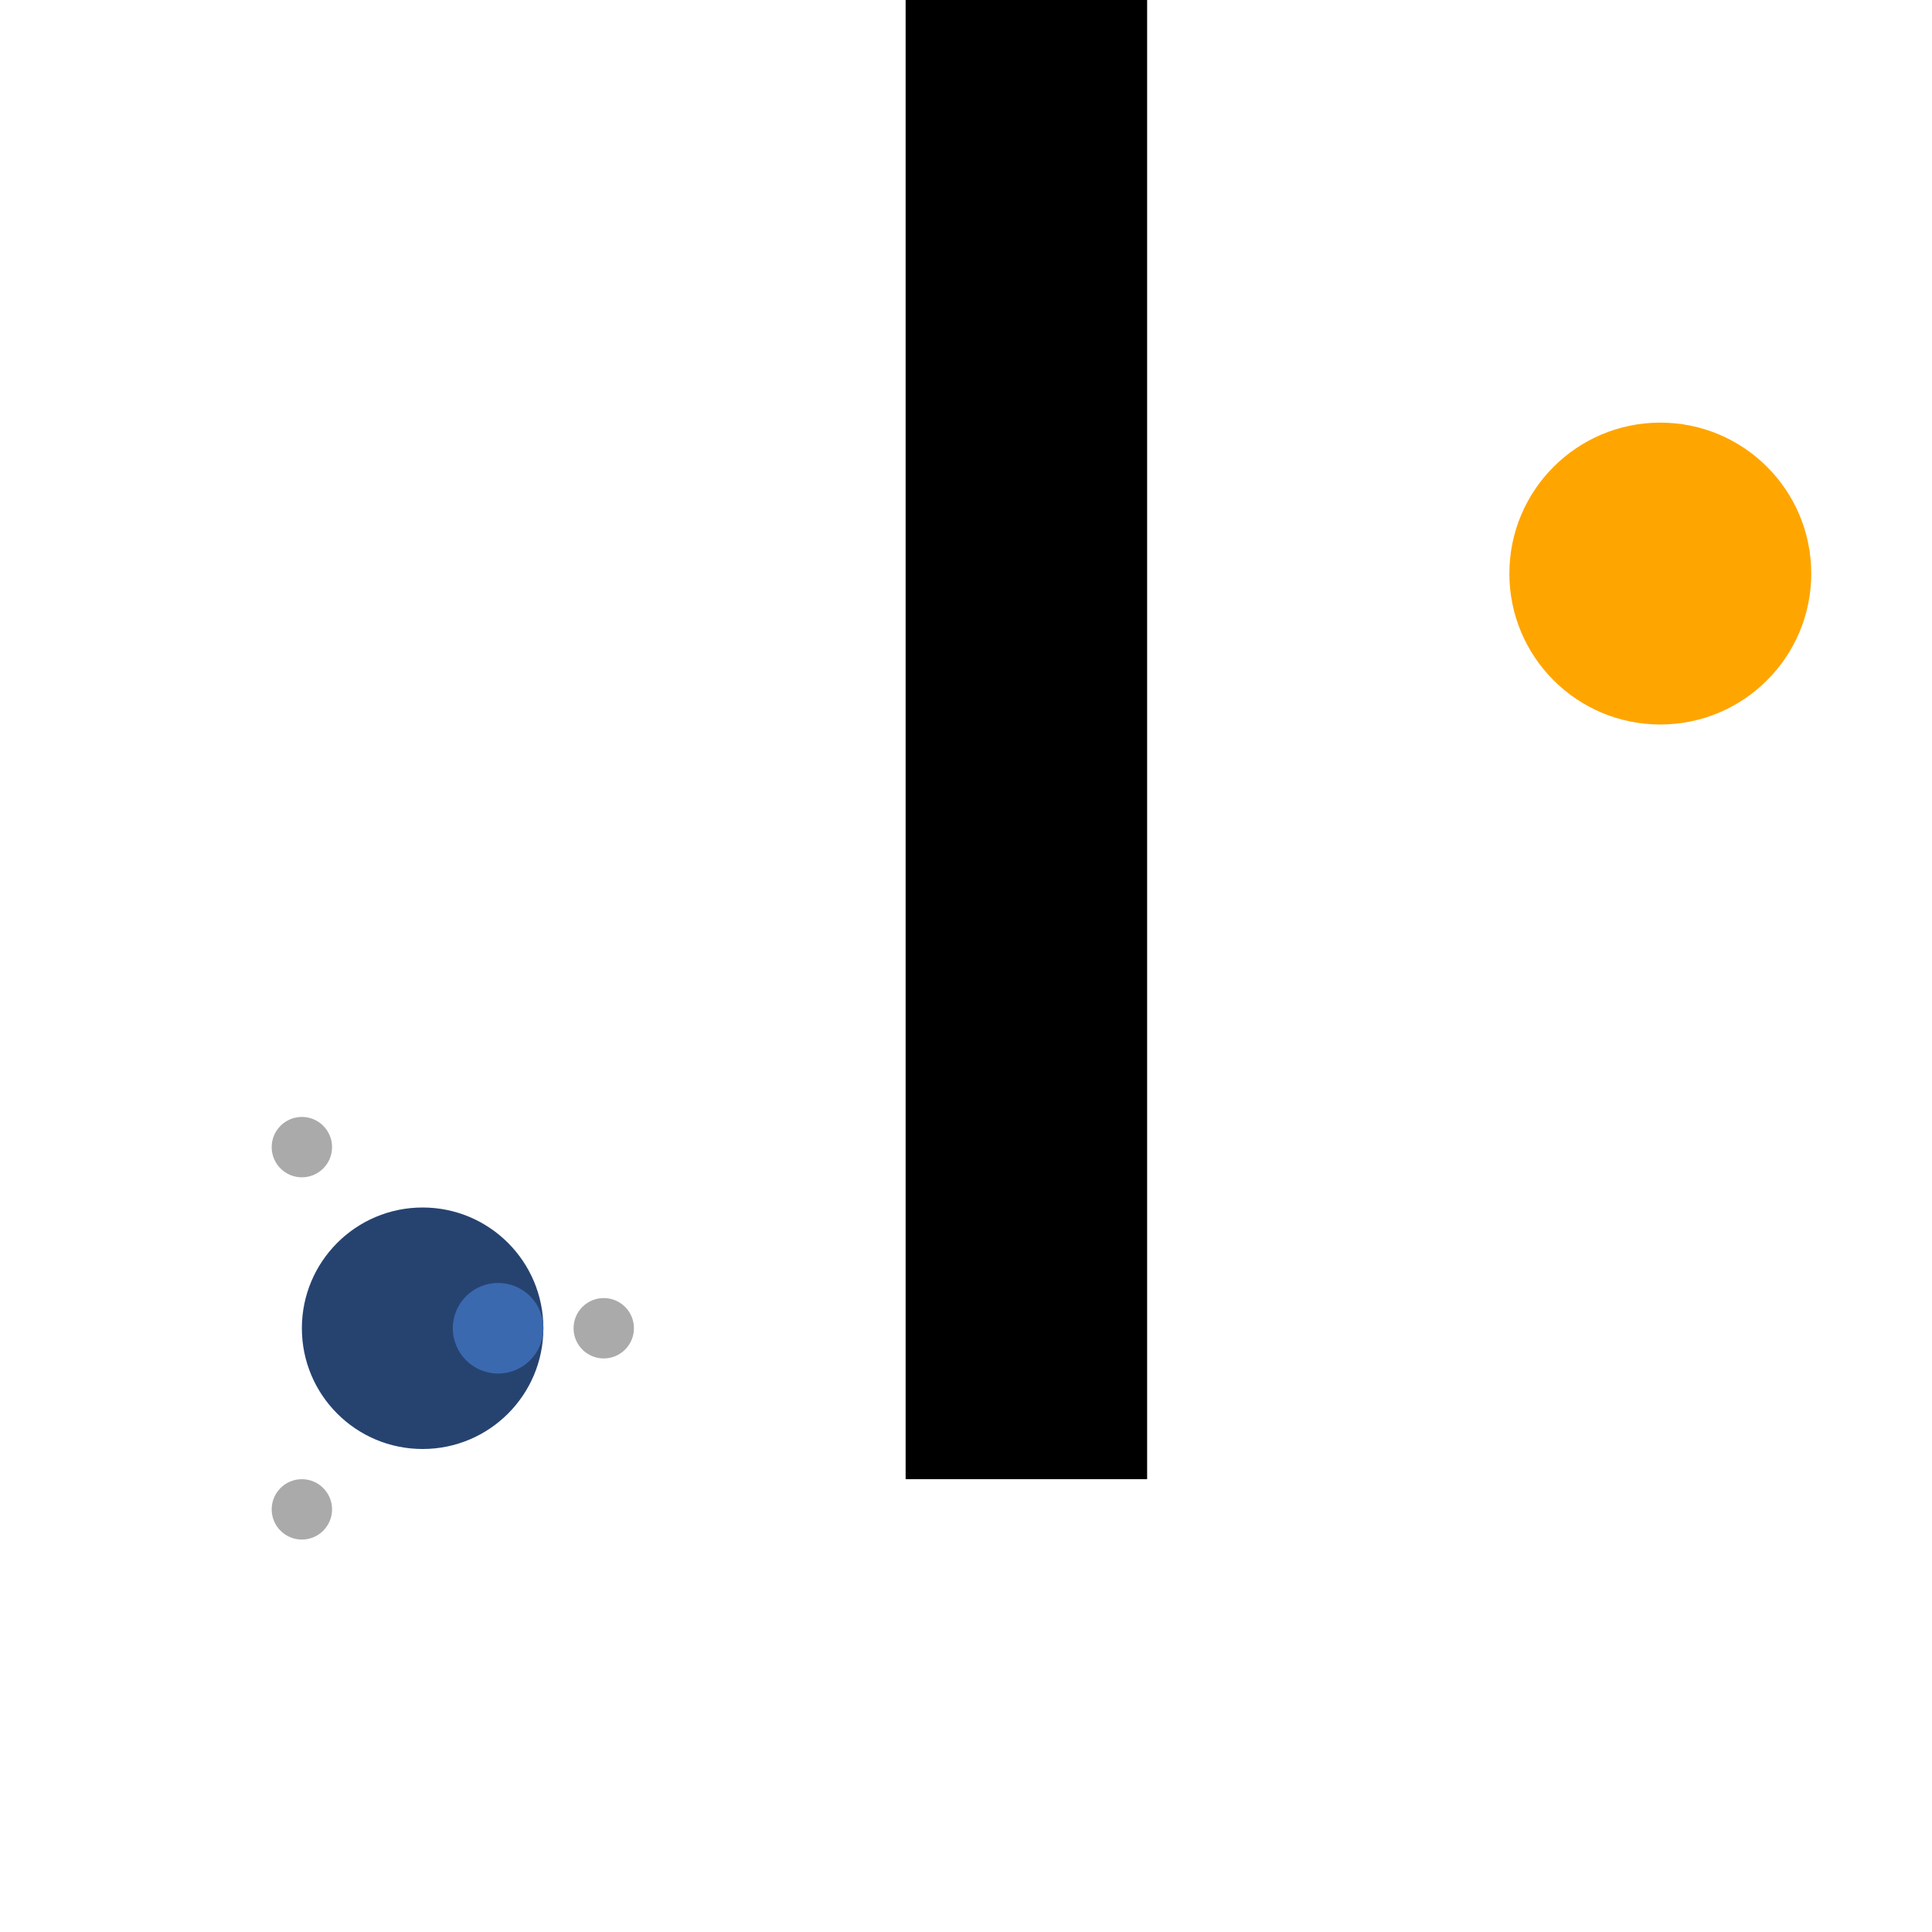
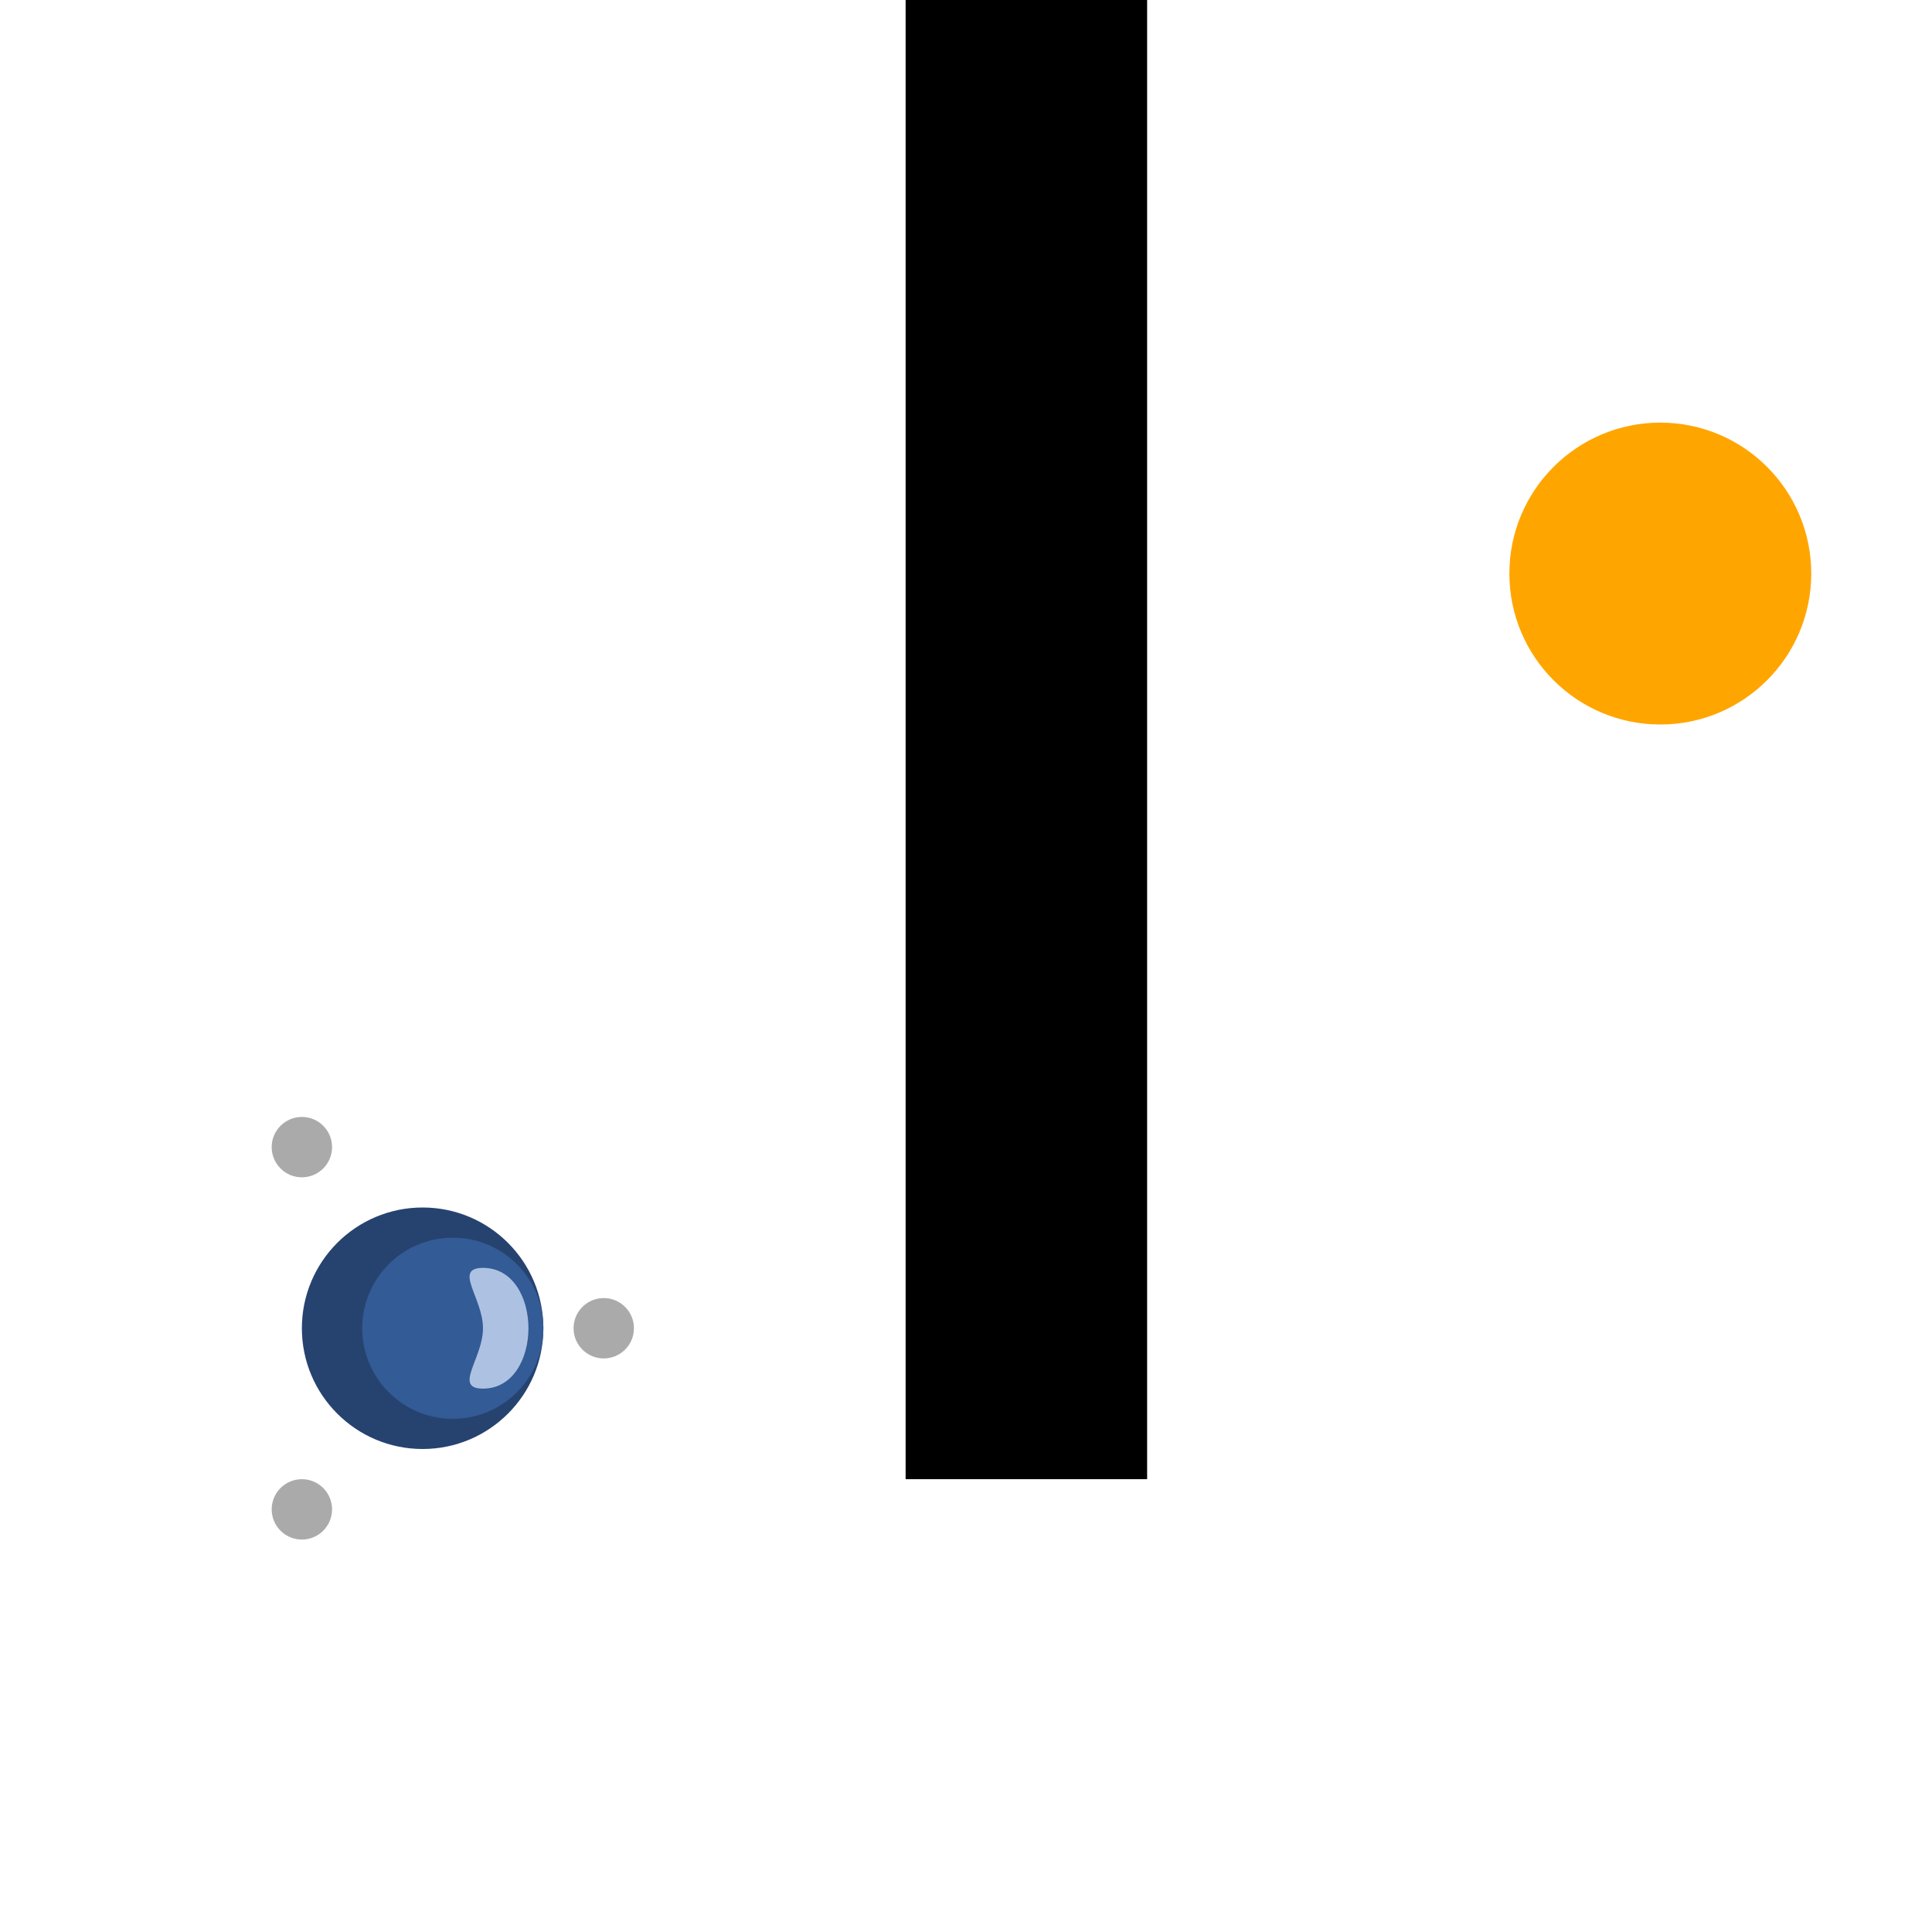
<svg xmlns="http://www.w3.org/2000/svg" width="128" height="128" id="svg2" version="1.1">
  <defs id="defs4">
    <linearGradient id="linearGradient3852">
      <stop style="stop-color:#000000;stop-opacity:1;" offset="0" id="stop3854" />
      <stop style="stop-color:#ffffff;stop-opacity:1;" offset="1" id="stop3856" />
    </linearGradient>
    <linearGradient id="linearGradient3844">
      <stop style="stop-color:#ffffff;stop-opacity:1;" offset="0" id="stop3846" />
      <stop style="stop-color:#000000;stop-opacity:0;" offset="1" id="stop3848" />
    </linearGradient>
  </defs>
  <g id="layer1" transform="translate(0,-924.3622)">
    <rect style="fill:#000000;fill-opacity:1;stroke:none" id="rect3911" width="16" height="98" x="60" y="924.362" ry="0" />
-     <path style="fill:#ffa500;fill-opacity:1;stroke:none" id="path3913" d="m 112,48 a 8,8 0 1 1 -16,0 8,8 0 1 1 16,0 z" transform="matrix(1.25,0,0,1.25,-20,902.3622)" />
+     <path style="fill:#ffa500;fill-opacity:1;stroke:none" id="path3913" d="m 112,48 c 0,4.418 -3.582,8 -8,8 -4.418,0 -8,-3.582 -8,-8 0,-4.418 3.582,-8 8,-8 4.418,0 8,3.582 8,8 z" transform="matrix(1.25,0,0,1.25,-20,902.3622)" />
    <g id="g3925" transform="translate(4,24)">
-       <path style="fill:#264370;fill-opacity:1;stroke:none" id="path3915" d="m 112,48 a 8,8 0 1 1 -16,0 8,8 0 1 1 16,0 z" transform="translate(-80,940.3622)" />
-       <path transform="matrix(0.375,0,0,0.375,-10,970.3622)" d="m 112,48 a 8,8 0 1 1 -16,0 8,8 0 1 1 16,0 z" id="path3917" style="fill:#3a69b0;fill-opacity:1;stroke:none" />
-       <path style="fill:#aaaaaa;fill-opacity:1;stroke:none" id="path3919" d="m 112,48 a 8,8 0 1 1 -16,0 8,8 0 1 1 16,0 z" transform="matrix(0.25,0,0,0.25,10,976.3622)" />
-       <path transform="matrix(0.25,0,0,0.25,-10,964.3622)" d="m 112,48 a 8,8 0 1 1 -16,0 8,8 0 1 1 16,0 z" id="path3921" style="fill:#aaaaaa;fill-opacity:1;stroke:none" />
-       <path style="fill:#aaaaaa;fill-opacity:1;stroke:none" id="path3923" d="m 112,48 a 8,8 0 1 1 -16,0 8,8 0 1 1 16,0 z" transform="matrix(0.25,0,0,0.25,-10,988.3622)" />
+       <path style="fill:#264370;fill-opacity:1;stroke:none" id="path3915" d="m 112,48 c 0,4.418 -3.582,8 -8,8 -4.418,0 -8,-3.582 -8,-8 0,-4.418 3.582,-8 8,-8 4.418,0 8,3.582 8,8 z" transform="translate(-80,940.3622)" />
+       <path transform="matrix(0.75,0,0,0.75,-52,952.3622)" d="m 112,48 a 8,8 0 1 1 -16,0 8,8 0 1 1 16,0 z" id="path3917" style="fill:#335b95;fill-opacity:1;stroke:none" />
+       <path style="fill:#aaaaaa;fill-opacity:1;stroke:none" id="path3919" d="m 112,48 c 0,4.418 -3.582,8 -8,8 -4.418,0 -8,-3.582 -8,-8 0,-4.418 3.582,-8 8,-8 4.418,0 8,3.582 8,8 z" transform="matrix(0.25,0,0,0.25,10,976.3622)" />
+       <path transform="matrix(0.25,0,0,0.25,-10,964.3622)" d="m 112,48 c 0,4.418 -3.582,8 -8,8 -4.418,0 -8,-3.582 -8,-8 0,-4.418 3.582,-8 8,-8 4.418,0 8,3.582 8,8 z" id="path3921" style="fill:#aaaaaa;fill-opacity:1;stroke:none" />
+       <path style="fill:#aaaaaa;fill-opacity:1;stroke:none" id="path3923" d="m 112,48 c 0,4.418 -3.582,8 -8,8 -4.418,0 -8,-3.582 -8,-8 0,-4.418 3.582,-8 8,-8 4.418,0 8,3.582 8,8 z" transform="matrix(0.25,0,0,0.25,-10,988.3622)" />
+       <path style="fill:#adc2e3;stroke:none;fill-opacity:1" d="m 28,984.362 c 2,0 3.01,2 3.01,4 0,2 -1.01,4 -3.01,4 -2,0 0,-2 0,-4 0,-2 -2,-4 0,-4 z" id="path2997" />
    </g>
  </g>
</svg>
